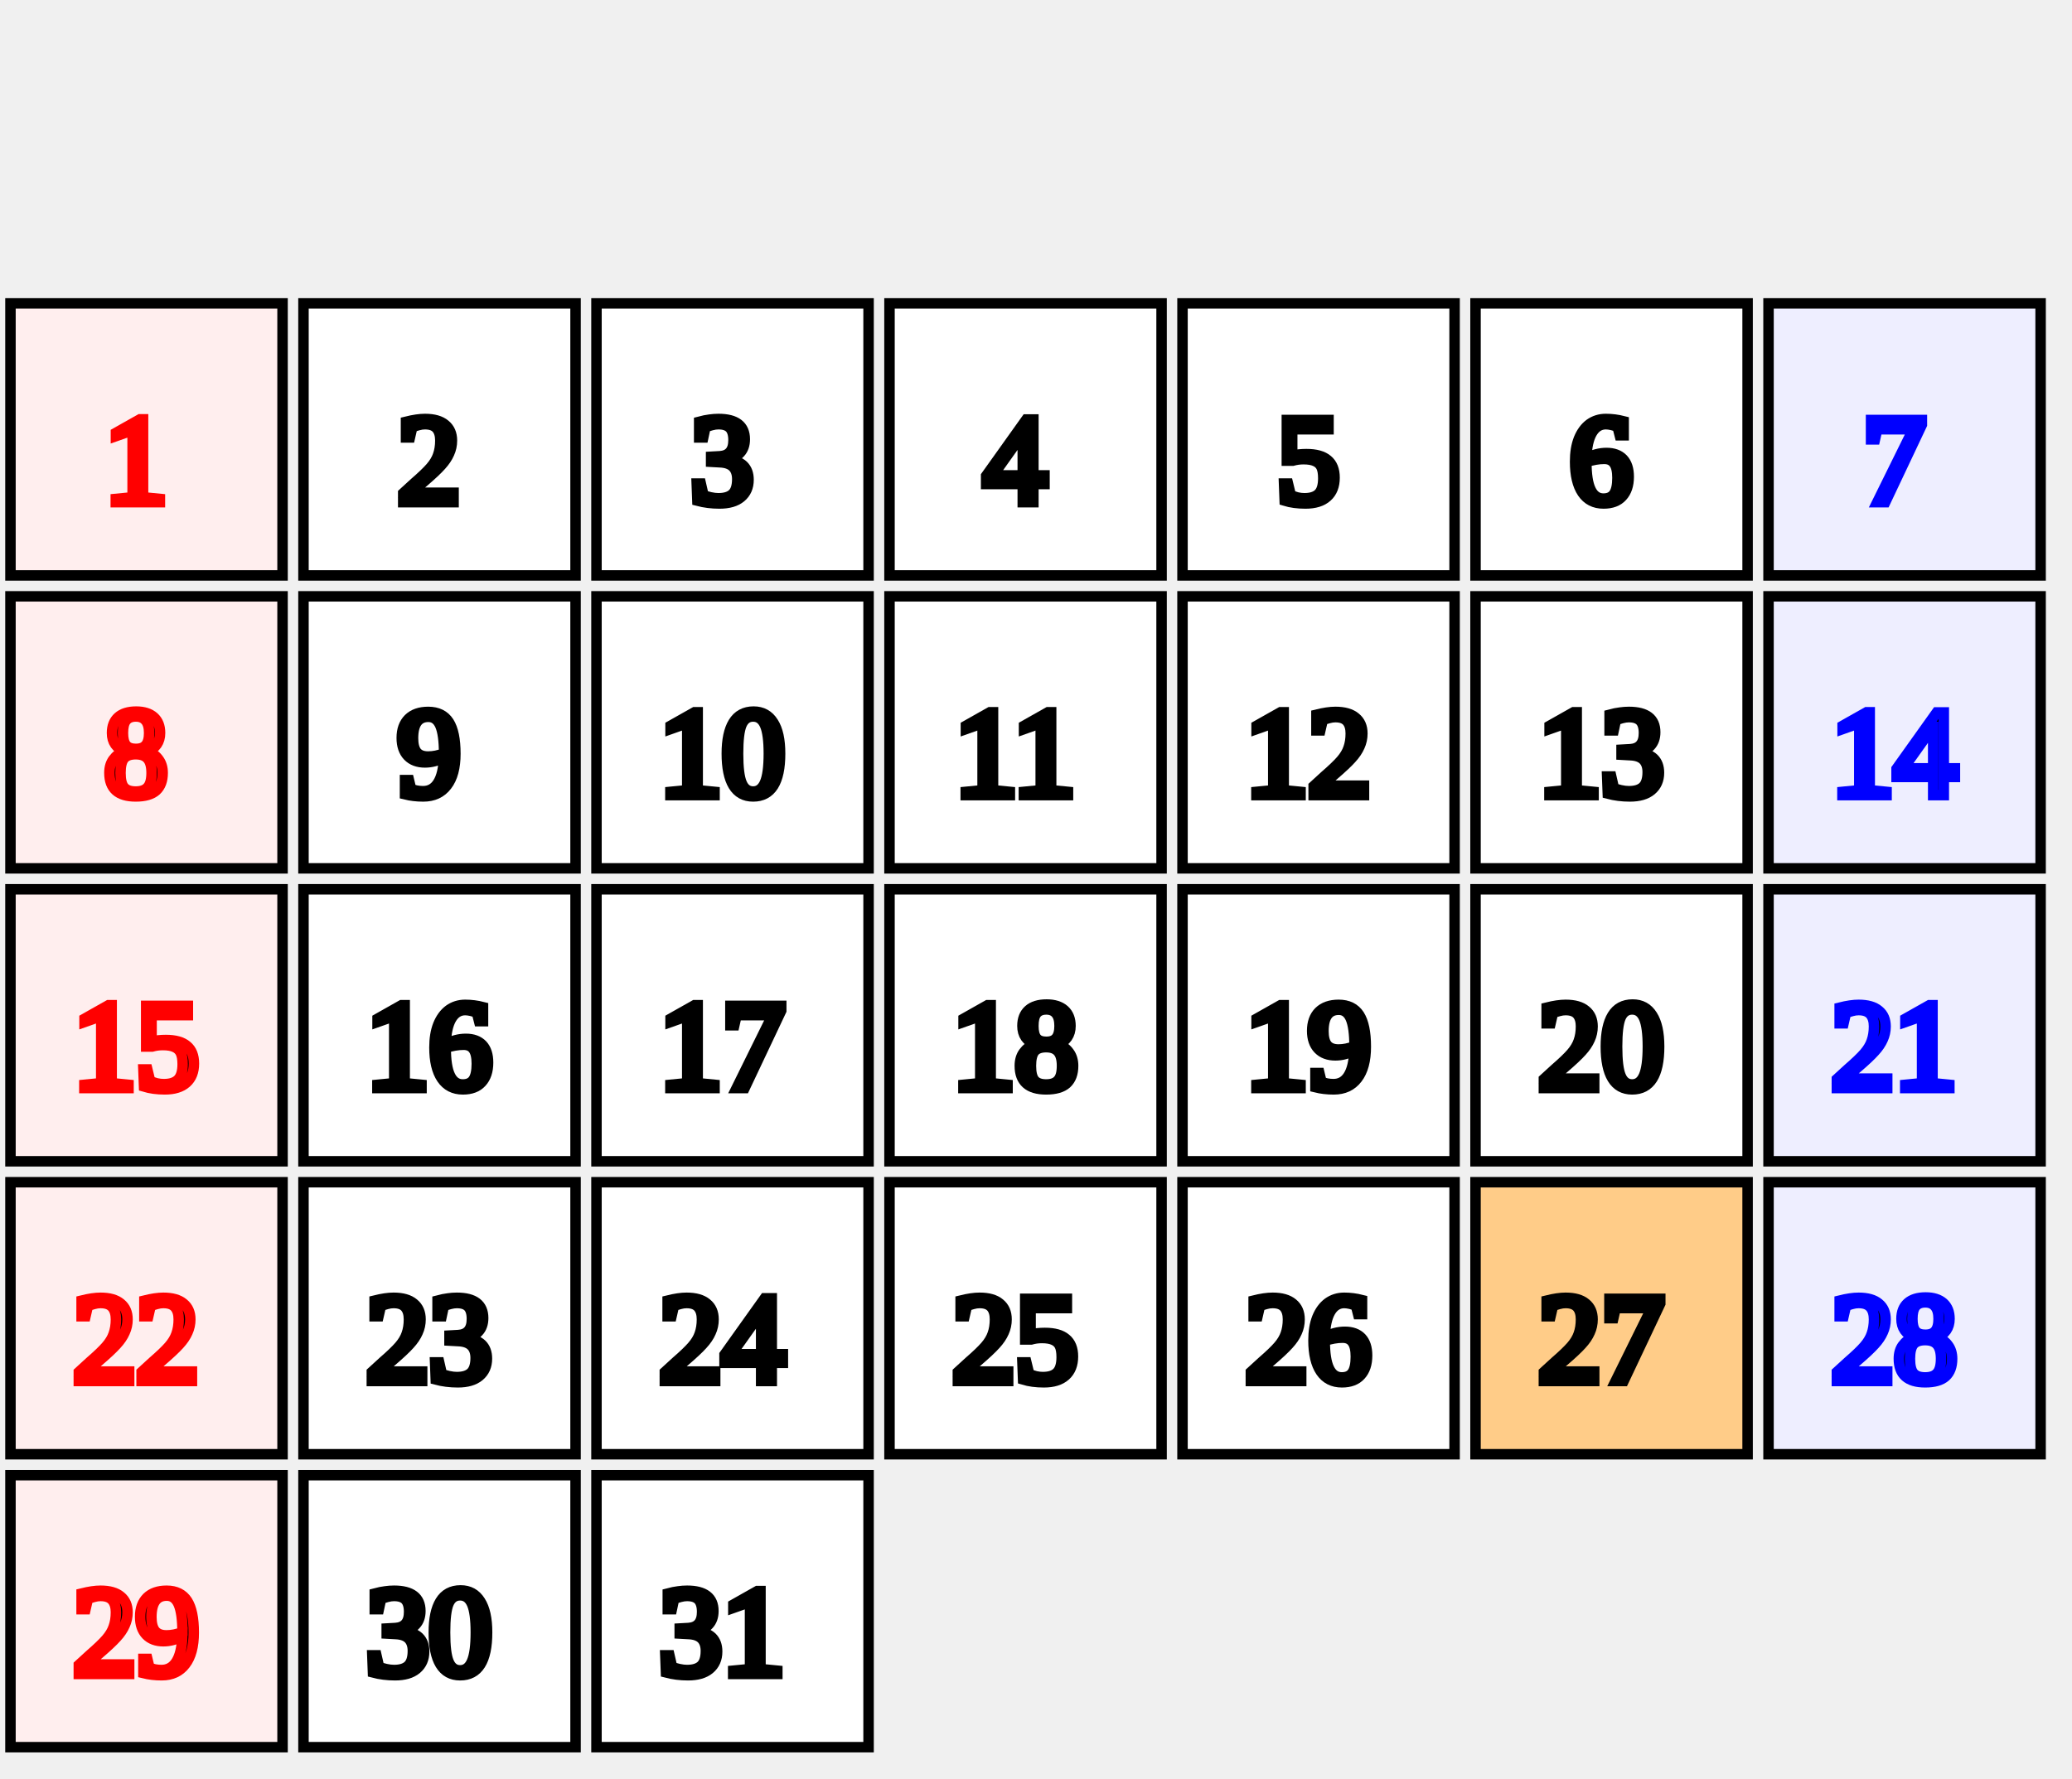
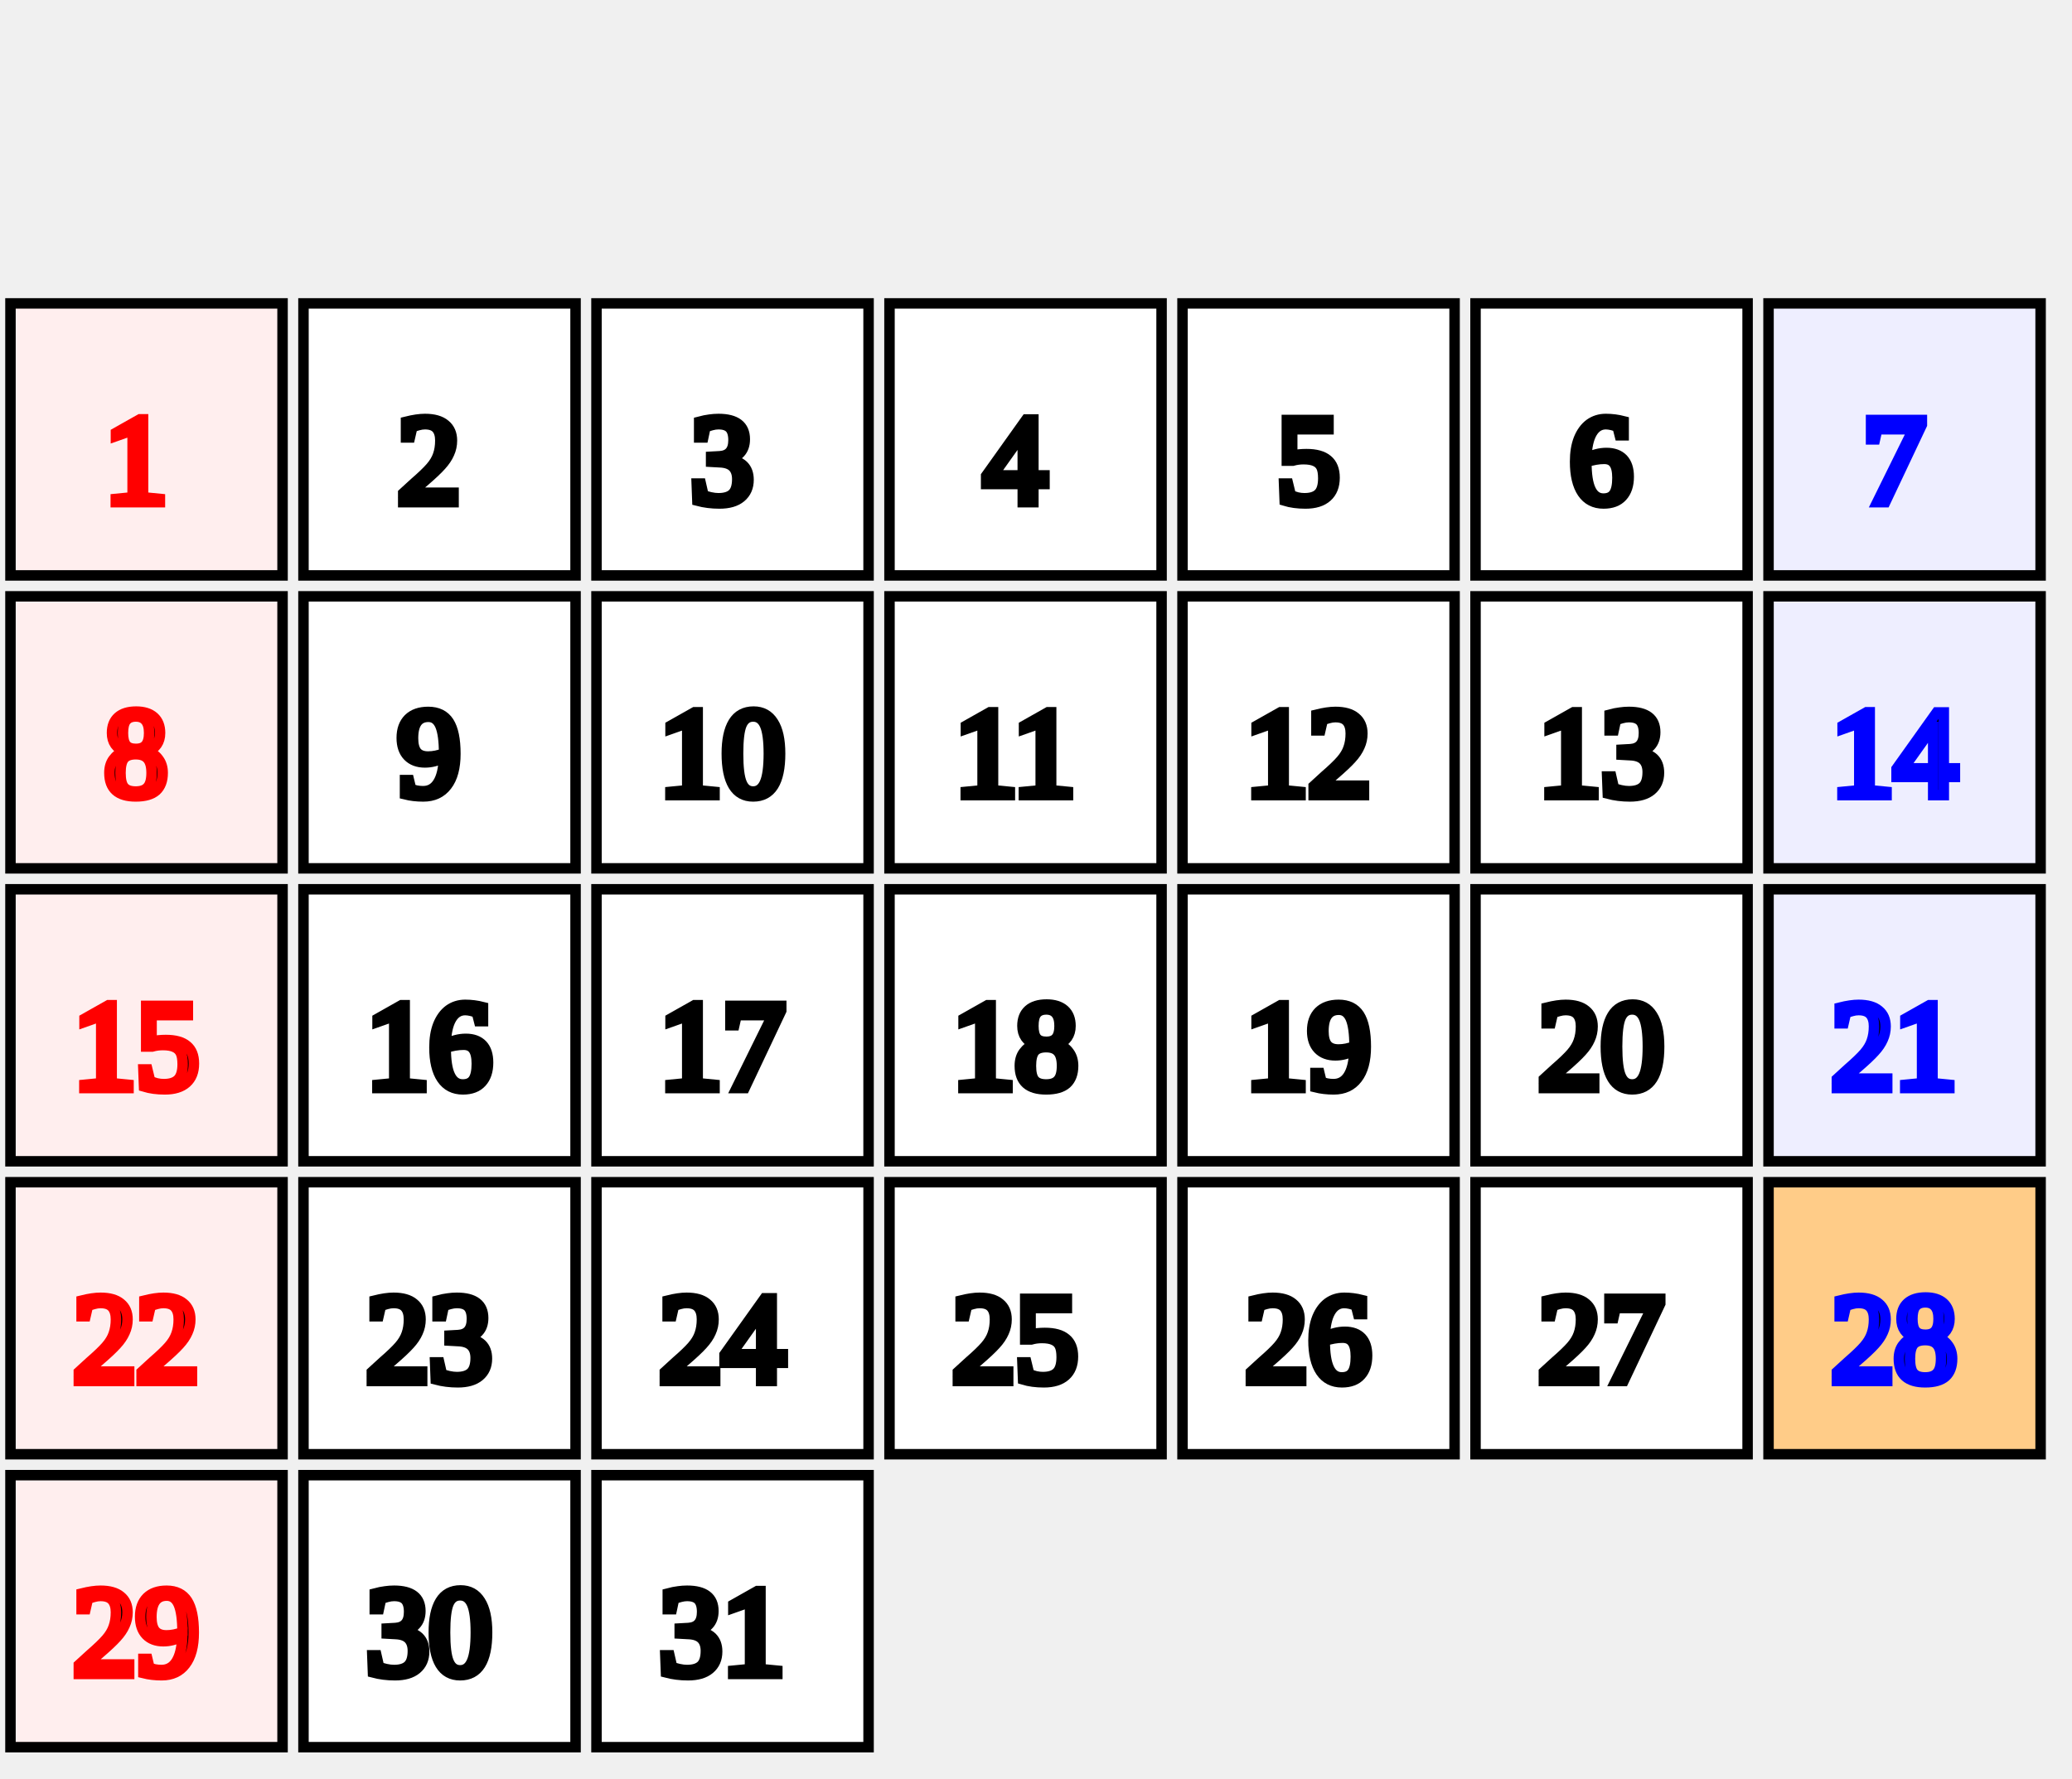
<svg xmlns="http://www.w3.org/2000/svg" id="erd-canvas" width="198px" height="170px">
  <rect x="1px" y="29px" width="26px" height="26px" stroke="#000" stroke-width="1px" fill="#fee" />
  <text x="13px" y="48px" stroke="#f00" text-anchor="middle">1</text>
  <rect x="29px" y="29px" width="26px" height="26px" stroke="#000" stroke-width="1px" fill="#fff" />
  <text x="41px" y="48px" stroke="#000" text-anchor="middle">2</text>
  <rect x="57px" y="29px" width="26px" height="26px" stroke="#000" stroke-width="1px" fill="#fff" />
  <text x="69px" y="48px" stroke="#000" text-anchor="middle">3</text>
  <rect x="85px" y="29px" width="26px" height="26px" stroke="#000" stroke-width="1px" fill="#fff" />
  <text x="97px" y="48px" stroke="#000" text-anchor="middle">4</text>
  <rect x="113px" y="29px" width="26px" height="26px" stroke="#000" stroke-width="1px" fill="#fff" />
  <text x="125px" y="48px" stroke="#000" text-anchor="middle">5</text>
  <rect x="141px" y="29px" width="26px" height="26px" stroke="#000" stroke-width="1px" fill="#fff" />
  <text x="153px" y="48px" stroke="#000" text-anchor="middle">6</text>
  <rect x="169px" y="29px" width="26px" height="26px" stroke="#000" stroke-width="1px" fill="#eef" />
  <text x="181px" y="48px" stroke="#00f" text-anchor="middle">7</text>
  <rect x="1px" y="57px" width="26px" height="26px" stroke="#000" stroke-width="1px" fill="#fee" />
  <text x="13px" y="76px" stroke="#f00" text-anchor="middle">8</text>
  <rect x="29px" y="57px" width="26px" height="26px" stroke="#000" stroke-width="1px" fill="#fff" />
  <text x="41px" y="76px" stroke="#000" text-anchor="middle">9</text>
  <rect x="57px" y="57px" width="26px" height="26px" stroke="#000" stroke-width="1px" fill="#fff" />
  <text x="69px" y="76px" stroke="#000" text-anchor="middle">10</text>
  <rect x="85px" y="57px" width="26px" height="26px" stroke="#000" stroke-width="1px" fill="#fff" />
  <text x="97px" y="76px" stroke="#000" text-anchor="middle">11</text>
  <rect x="113px" y="57px" width="26px" height="26px" stroke="#000" stroke-width="1px" fill="#fff" />
  <text x="125px" y="76px" stroke="#000" text-anchor="middle">12</text>
  <rect x="141px" y="57px" width="26px" height="26px" stroke="#000" stroke-width="1px" fill="#fff" />
  <text x="153px" y="76px" stroke="#000" text-anchor="middle">13</text>
  <rect x="169px" y="57px" width="26px" height="26px" stroke="#000" stroke-width="1px" fill="#eef" />
  <text x="181px" y="76px" stroke="#00f" text-anchor="middle">14</text>
  <rect x="1px" y="85px" width="26px" height="26px" stroke="#000" stroke-width="1px" fill="#fee" />
  <text x="13px" y="104px" stroke="#f00" text-anchor="middle">15</text>
  <rect x="29px" y="85px" width="26px" height="26px" stroke="#000" stroke-width="1px" fill="#fff" />
  <text x="41px" y="104px" stroke="#000" text-anchor="middle">16</text>
  <rect x="57px" y="85px" width="26px" height="26px" stroke="#000" stroke-width="1px" fill="#fff" />
  <text x="69px" y="104px" stroke="#000" text-anchor="middle">17</text>
  <rect x="85px" y="85px" width="26px" height="26px" stroke="#000" stroke-width="1px" fill="#fff" />
  <text x="97px" y="104px" stroke="#000" text-anchor="middle">18</text>
  <rect x="113px" y="85px" width="26px" height="26px" stroke="#000" stroke-width="1px" fill="#fff" />
  <text x="125px" y="104px" stroke="#000" text-anchor="middle">19</text>
  <rect x="141px" y="85px" width="26px" height="26px" stroke="#000" stroke-width="1px" fill="#fff" />
  <text x="153px" y="104px" stroke="#000" text-anchor="middle">20</text>
  <rect x="169px" y="85px" width="26px" height="26px" stroke="#000" stroke-width="1px" fill="#eef" />
  <text x="181px" y="104px" stroke="#00f" text-anchor="middle">21</text>
  <rect x="1px" y="113px" width="26px" height="26px" stroke="#000" stroke-width="1px" fill="#fee" />
  <text x="13px" y="132px" stroke="#f00" text-anchor="middle">22</text>
  <rect x="29px" y="113px" width="26px" height="26px" stroke="#000" stroke-width="1px" fill="#fff" />
  <text x="41px" y="132px" stroke="#000" text-anchor="middle">23</text>
  <rect x="57px" y="113px" width="26px" height="26px" stroke="#000" stroke-width="1px" fill="#fff" />
  <text x="69px" y="132px" stroke="#000" text-anchor="middle">24</text>
  <rect x="85px" y="113px" width="26px" height="26px" stroke="#000" stroke-width="1px" fill="#fff" />
  <text x="97px" y="132px" stroke="#000" text-anchor="middle">25</text>
  <rect x="113px" y="113px" width="26px" height="26px" stroke="#000" stroke-width="1px" fill="#fff" />
  <text x="125px" y="132px" stroke="#000" text-anchor="middle">26</text>
-   <rect x="141px" y="113px" width="26px" height="26px" stroke="#000" stroke-width="1px" fill="#fc8" />
+   <rect x="141px" y="113px" width="26px" height="26px" stroke="#000" stroke-width="1px" fill="#fff" />
  <text x="153px" y="132px" stroke="#000" text-anchor="middle">27</text>
-   <rect x="169px" y="113px" width="26px" height="26px" stroke="#000" stroke-width="1px" fill="#eef" />
+   <rect x="169px" y="113px" width="26px" height="26px" stroke="#000" stroke-width="1px" fill="#fc8" />
  <text x="181px" y="132px" stroke="#00f" text-anchor="middle">28</text>
  <rect x="1px" y="141px" width="26px" height="26px" stroke="#000" stroke-width="1px" fill="#fee" />
  <text x="13px" y="160px" stroke="#f00" text-anchor="middle">29</text>
  <rect x="29px" y="141px" width="26px" height="26px" stroke="#000" stroke-width="1px" fill="#fff" />
  <text x="41px" y="160px" stroke="#000" text-anchor="middle">30</text>
  <rect x="57px" y="141px" width="26px" height="26px" stroke="#000" stroke-width="1px" fill="#fff" />
  <text x="69px" y="160px" stroke="#000" text-anchor="middle">31</text>
</svg>
